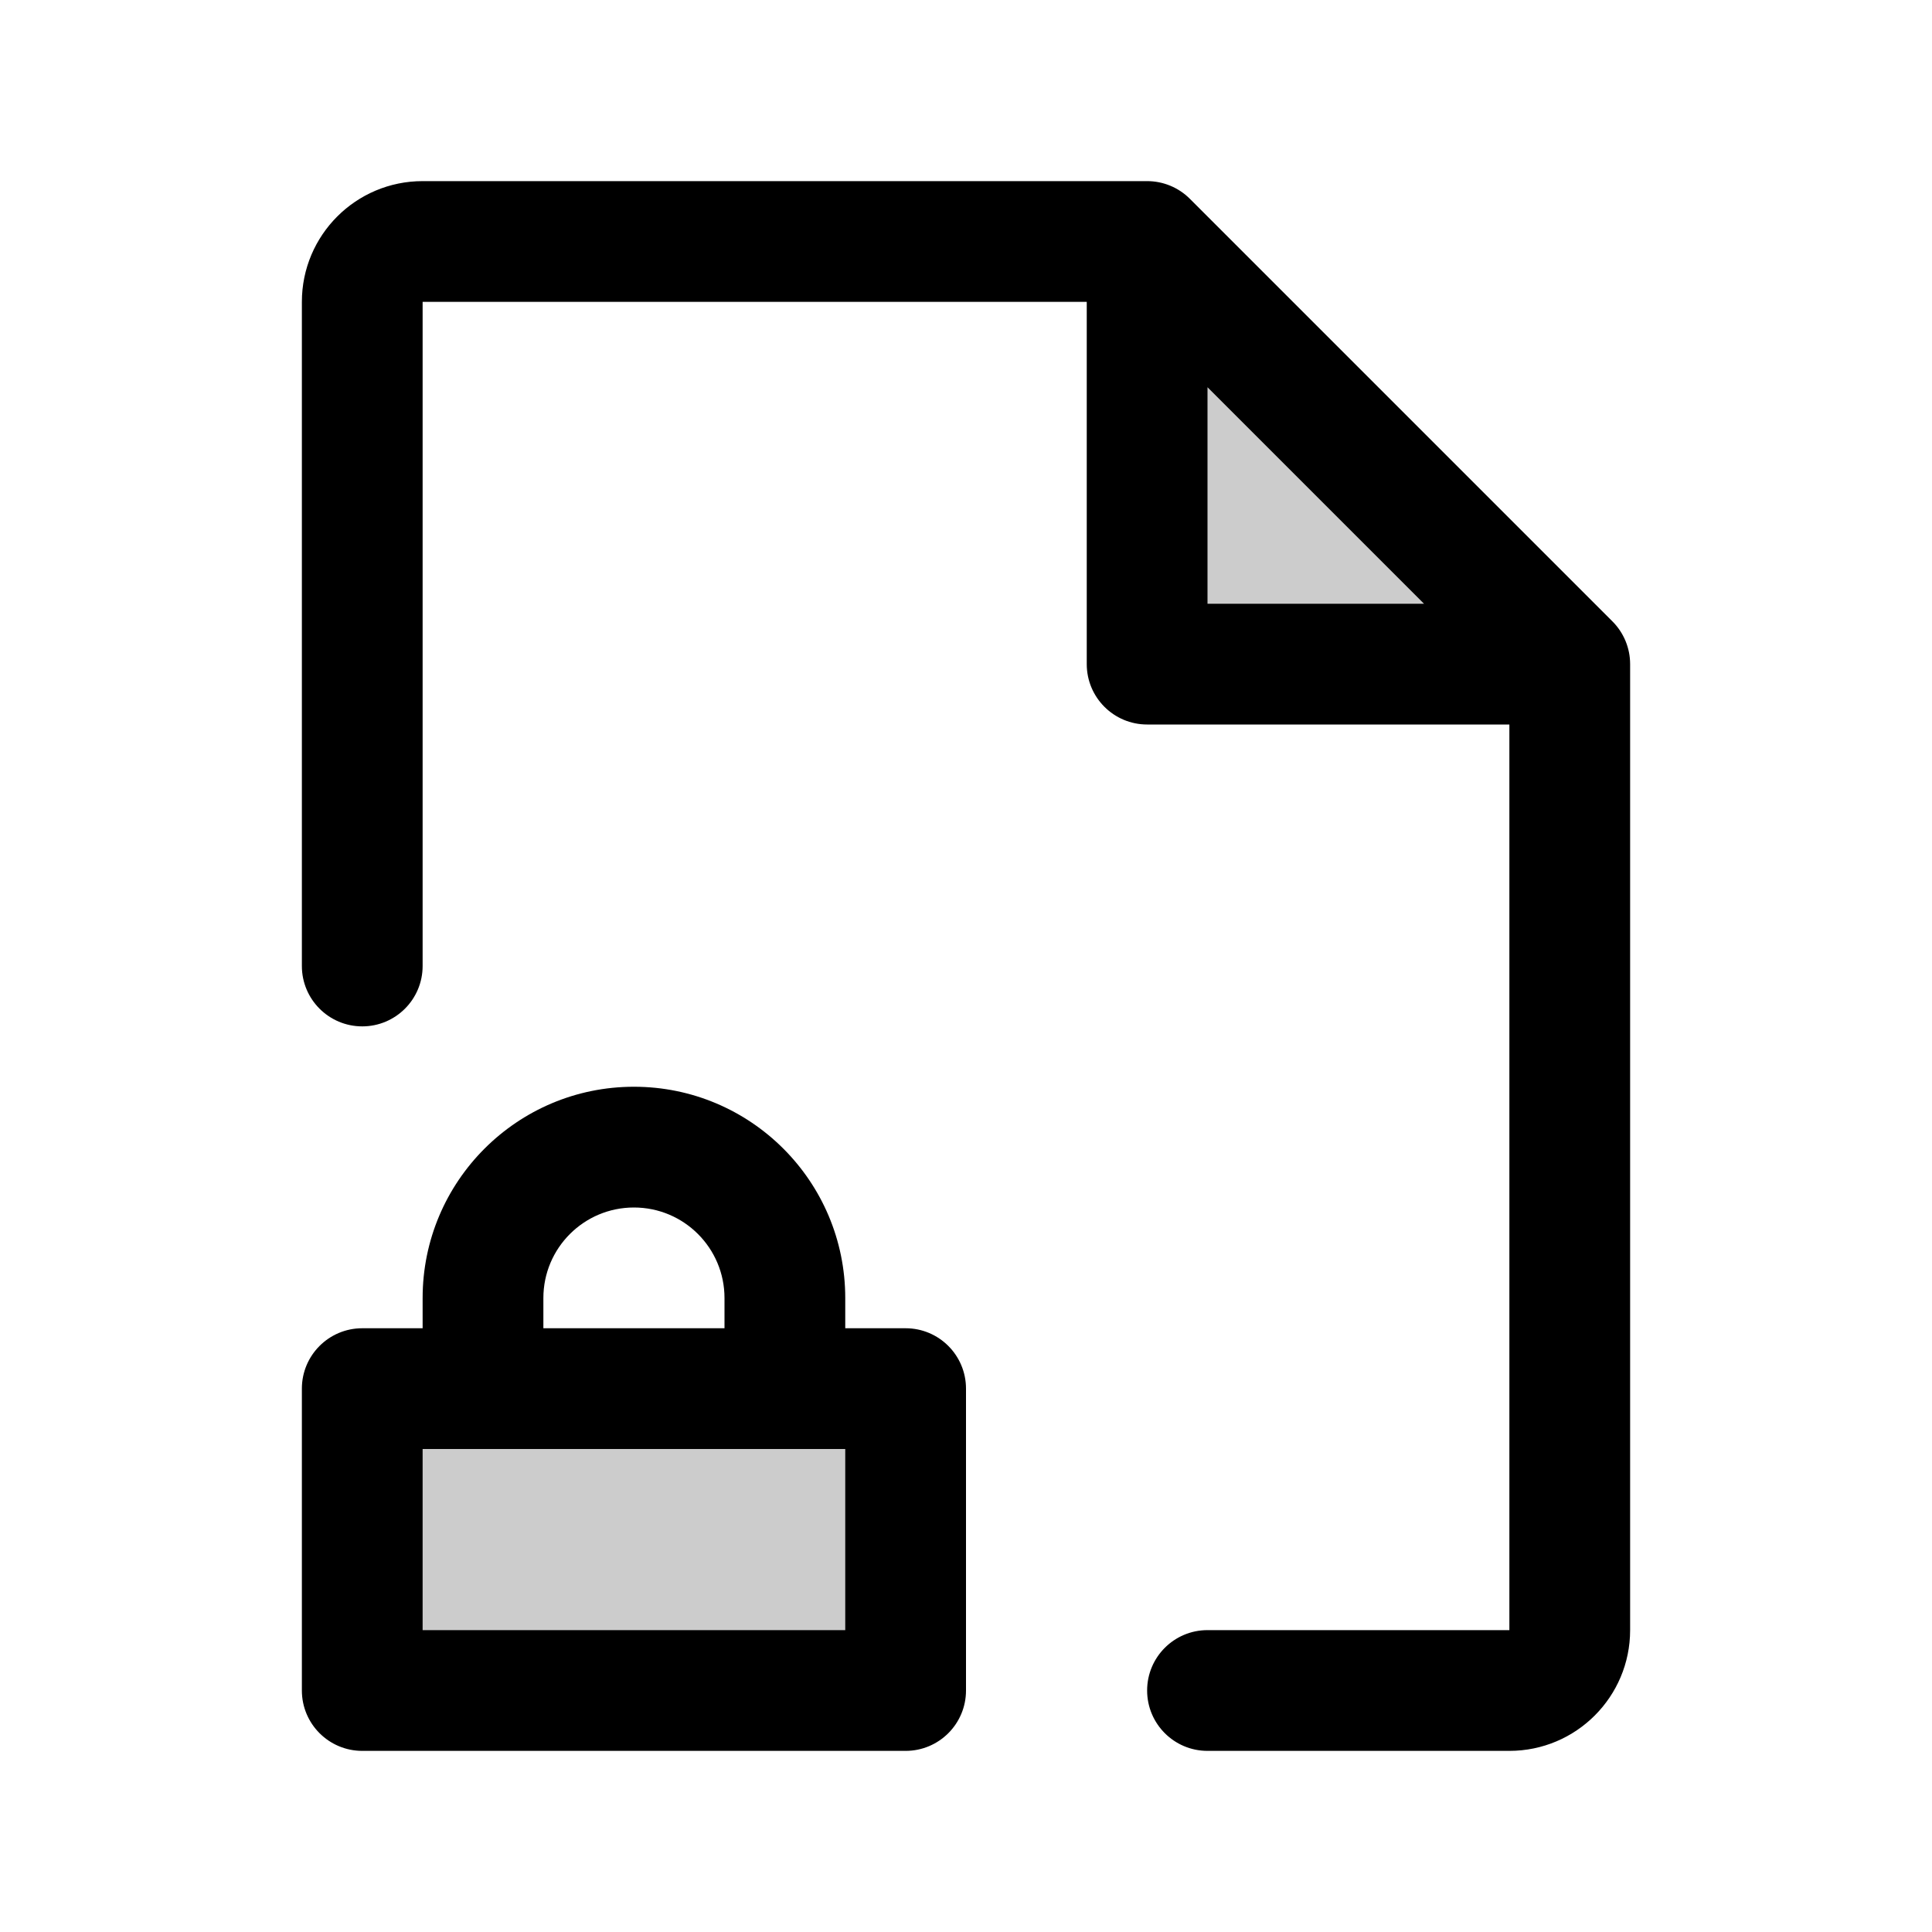
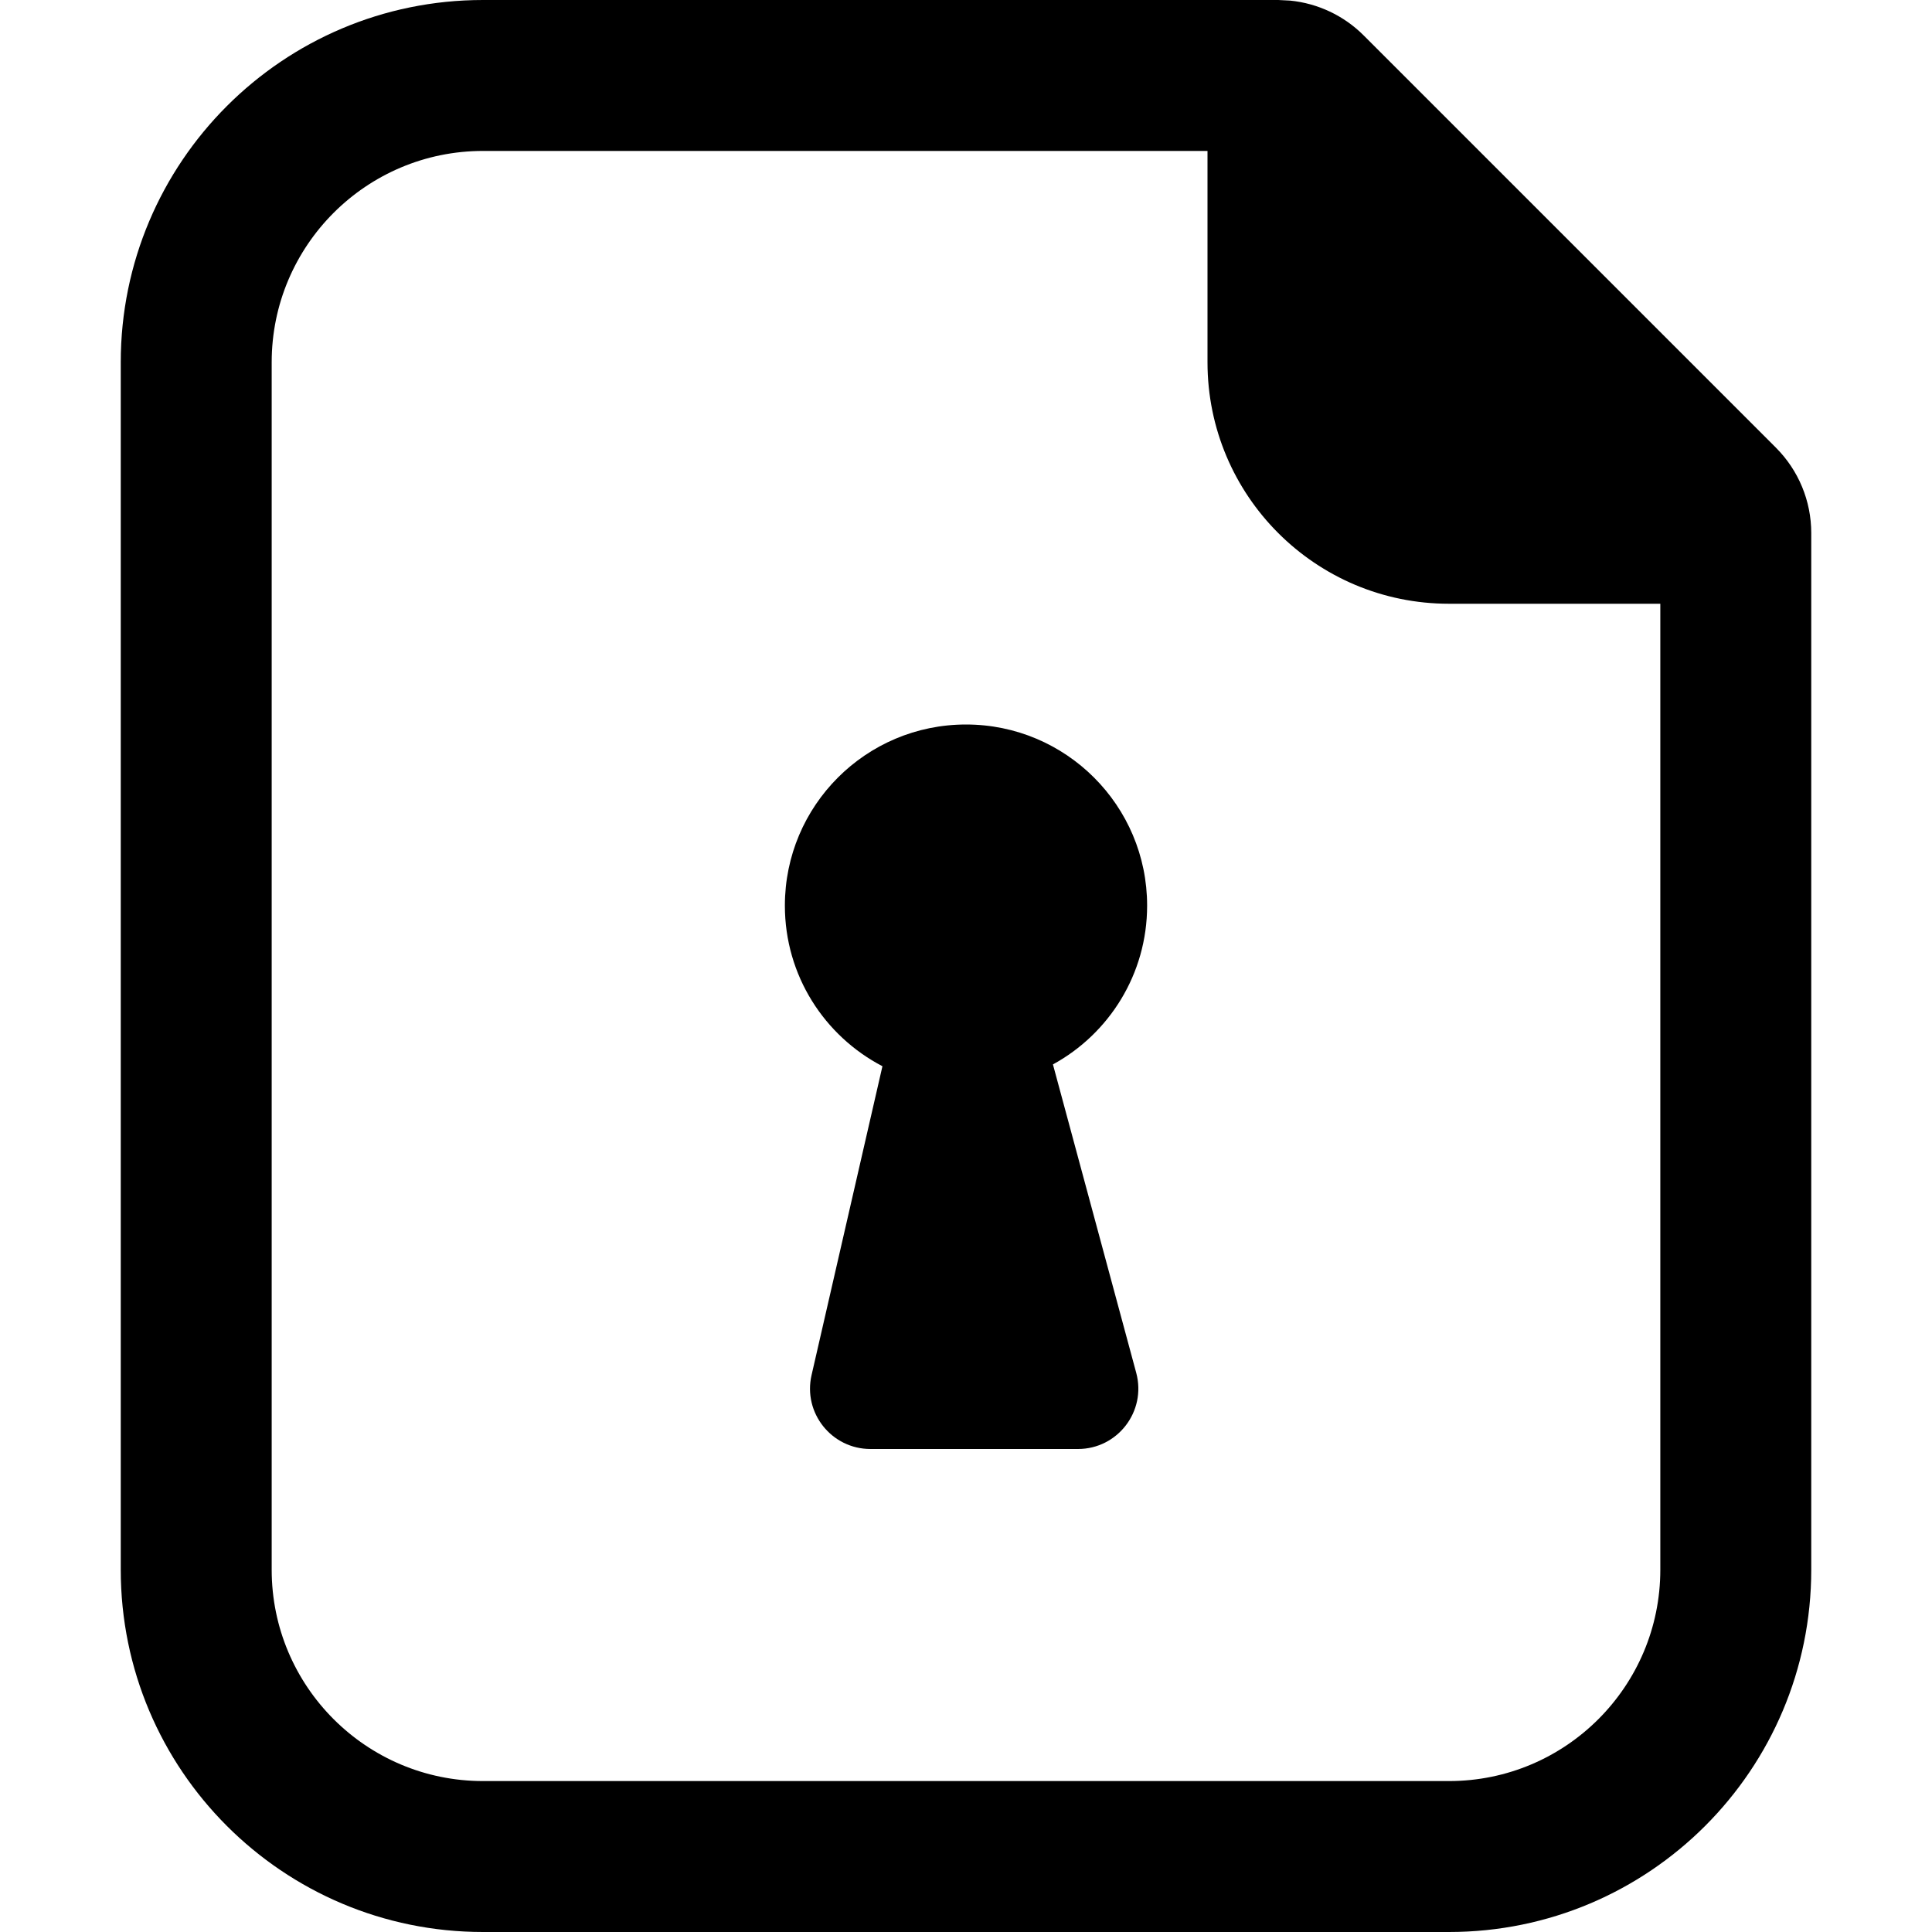
- <svg xmlns="http://www.w3.org/2000/svg" viewBox="0 0 256 256" fill="currentColor">
-   <path d="M48,184h72v40H48ZM152,32V88h56Z" opacity="0.2" />
-   <path d="M120,176h-8v-4a28,28,0,0,0-56,0v4H48a8,8,0,0,0-8,8v40a8,8,0,0,0,8,8h72a8,8,0,0,0,8-8V184A8,8,0,0,0,120,176Zm-48-4a12,12,0,0,1,24,0v4H72Zm40,44H56V192h56ZM213.66,82.34l-56-56A8,8,0,0,0,152,24H56A16,16,0,0,0,40,40v88a8,8,0,0,0,16,0V40h88V88a8,8,0,0,0,8,8h48V216H160a8,8,0,0,0,0,16h40a16,16,0,0,0,16-16V88A8,8,0,0,0,213.66,82.34ZM160,51.31,188.69,80H160Z" />
+ <svg xmlns="http://www.w3.org/2000/svg" fill="none" viewBox="0 0 16 16">
+   <path d="M10.685 0.005C10.914 0.028 11.129 0.129 11.293 0.293L14.707 3.707C14.895 3.895 15 4.149 15 4.414V13C15 14.657 13.657 16 12 16H4C2.343 16 1 14.657 1 13V3C1 1.343 2.343 0 4 0H10.586L10.685 0.005ZM4 1.25C3.034 1.25 2.25 2.034 2.25 3V13C2.25 13.966 3.034 14.75 4 14.75H12C12.966 14.75 13.75 13.966 13.75 13V5H12C10.895 5 10 4.105 10 3V1.25H4Z" class="union bg" fill="currentColor" />
+   <path d="M8 6C8.828 6 9.5 6.672 9.5 7.5C9.5 8.067 9.185 8.561 8.72 8.815L9.41 11.37C9.495 11.688 9.256 12 8.927 12H7.209C6.887 12 6.649 11.701 6.721 11.388L7.308 8.83C6.828 8.58 6.5 8.079 6.5 7.5C6.5 6.672 7.171 6 8 6Z" fill="currentColor" class="fg" />
</svg>
